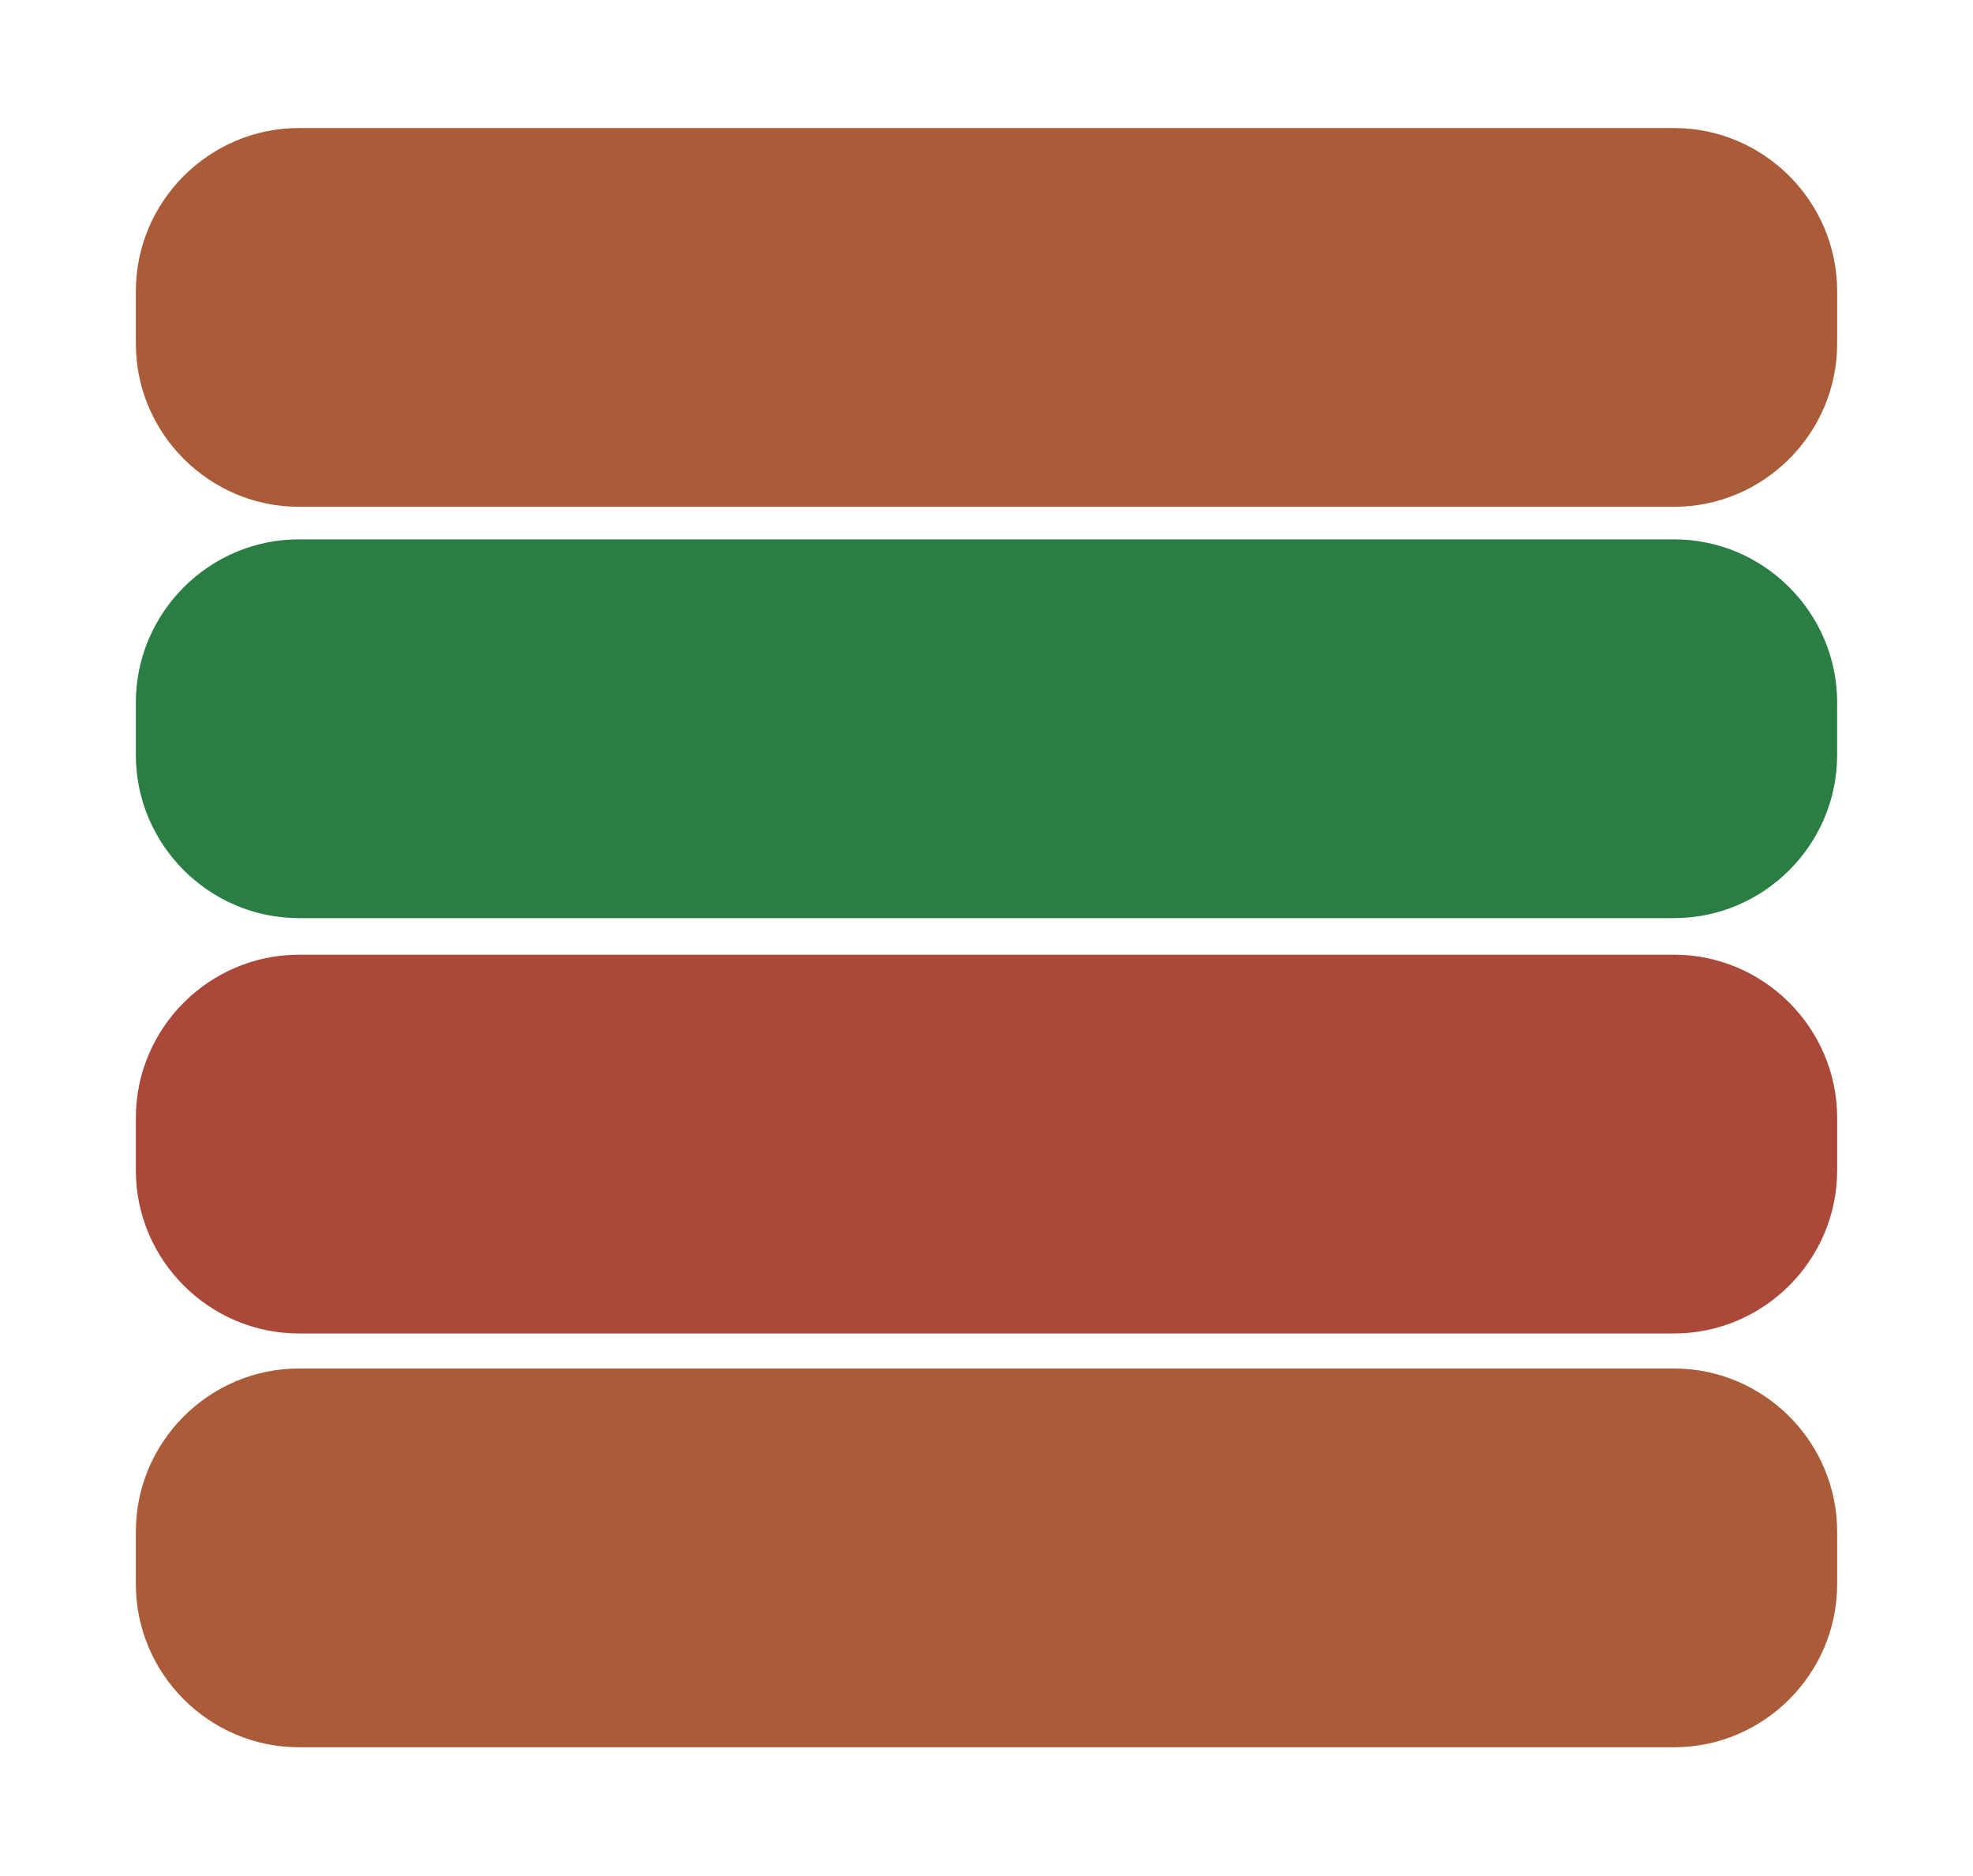
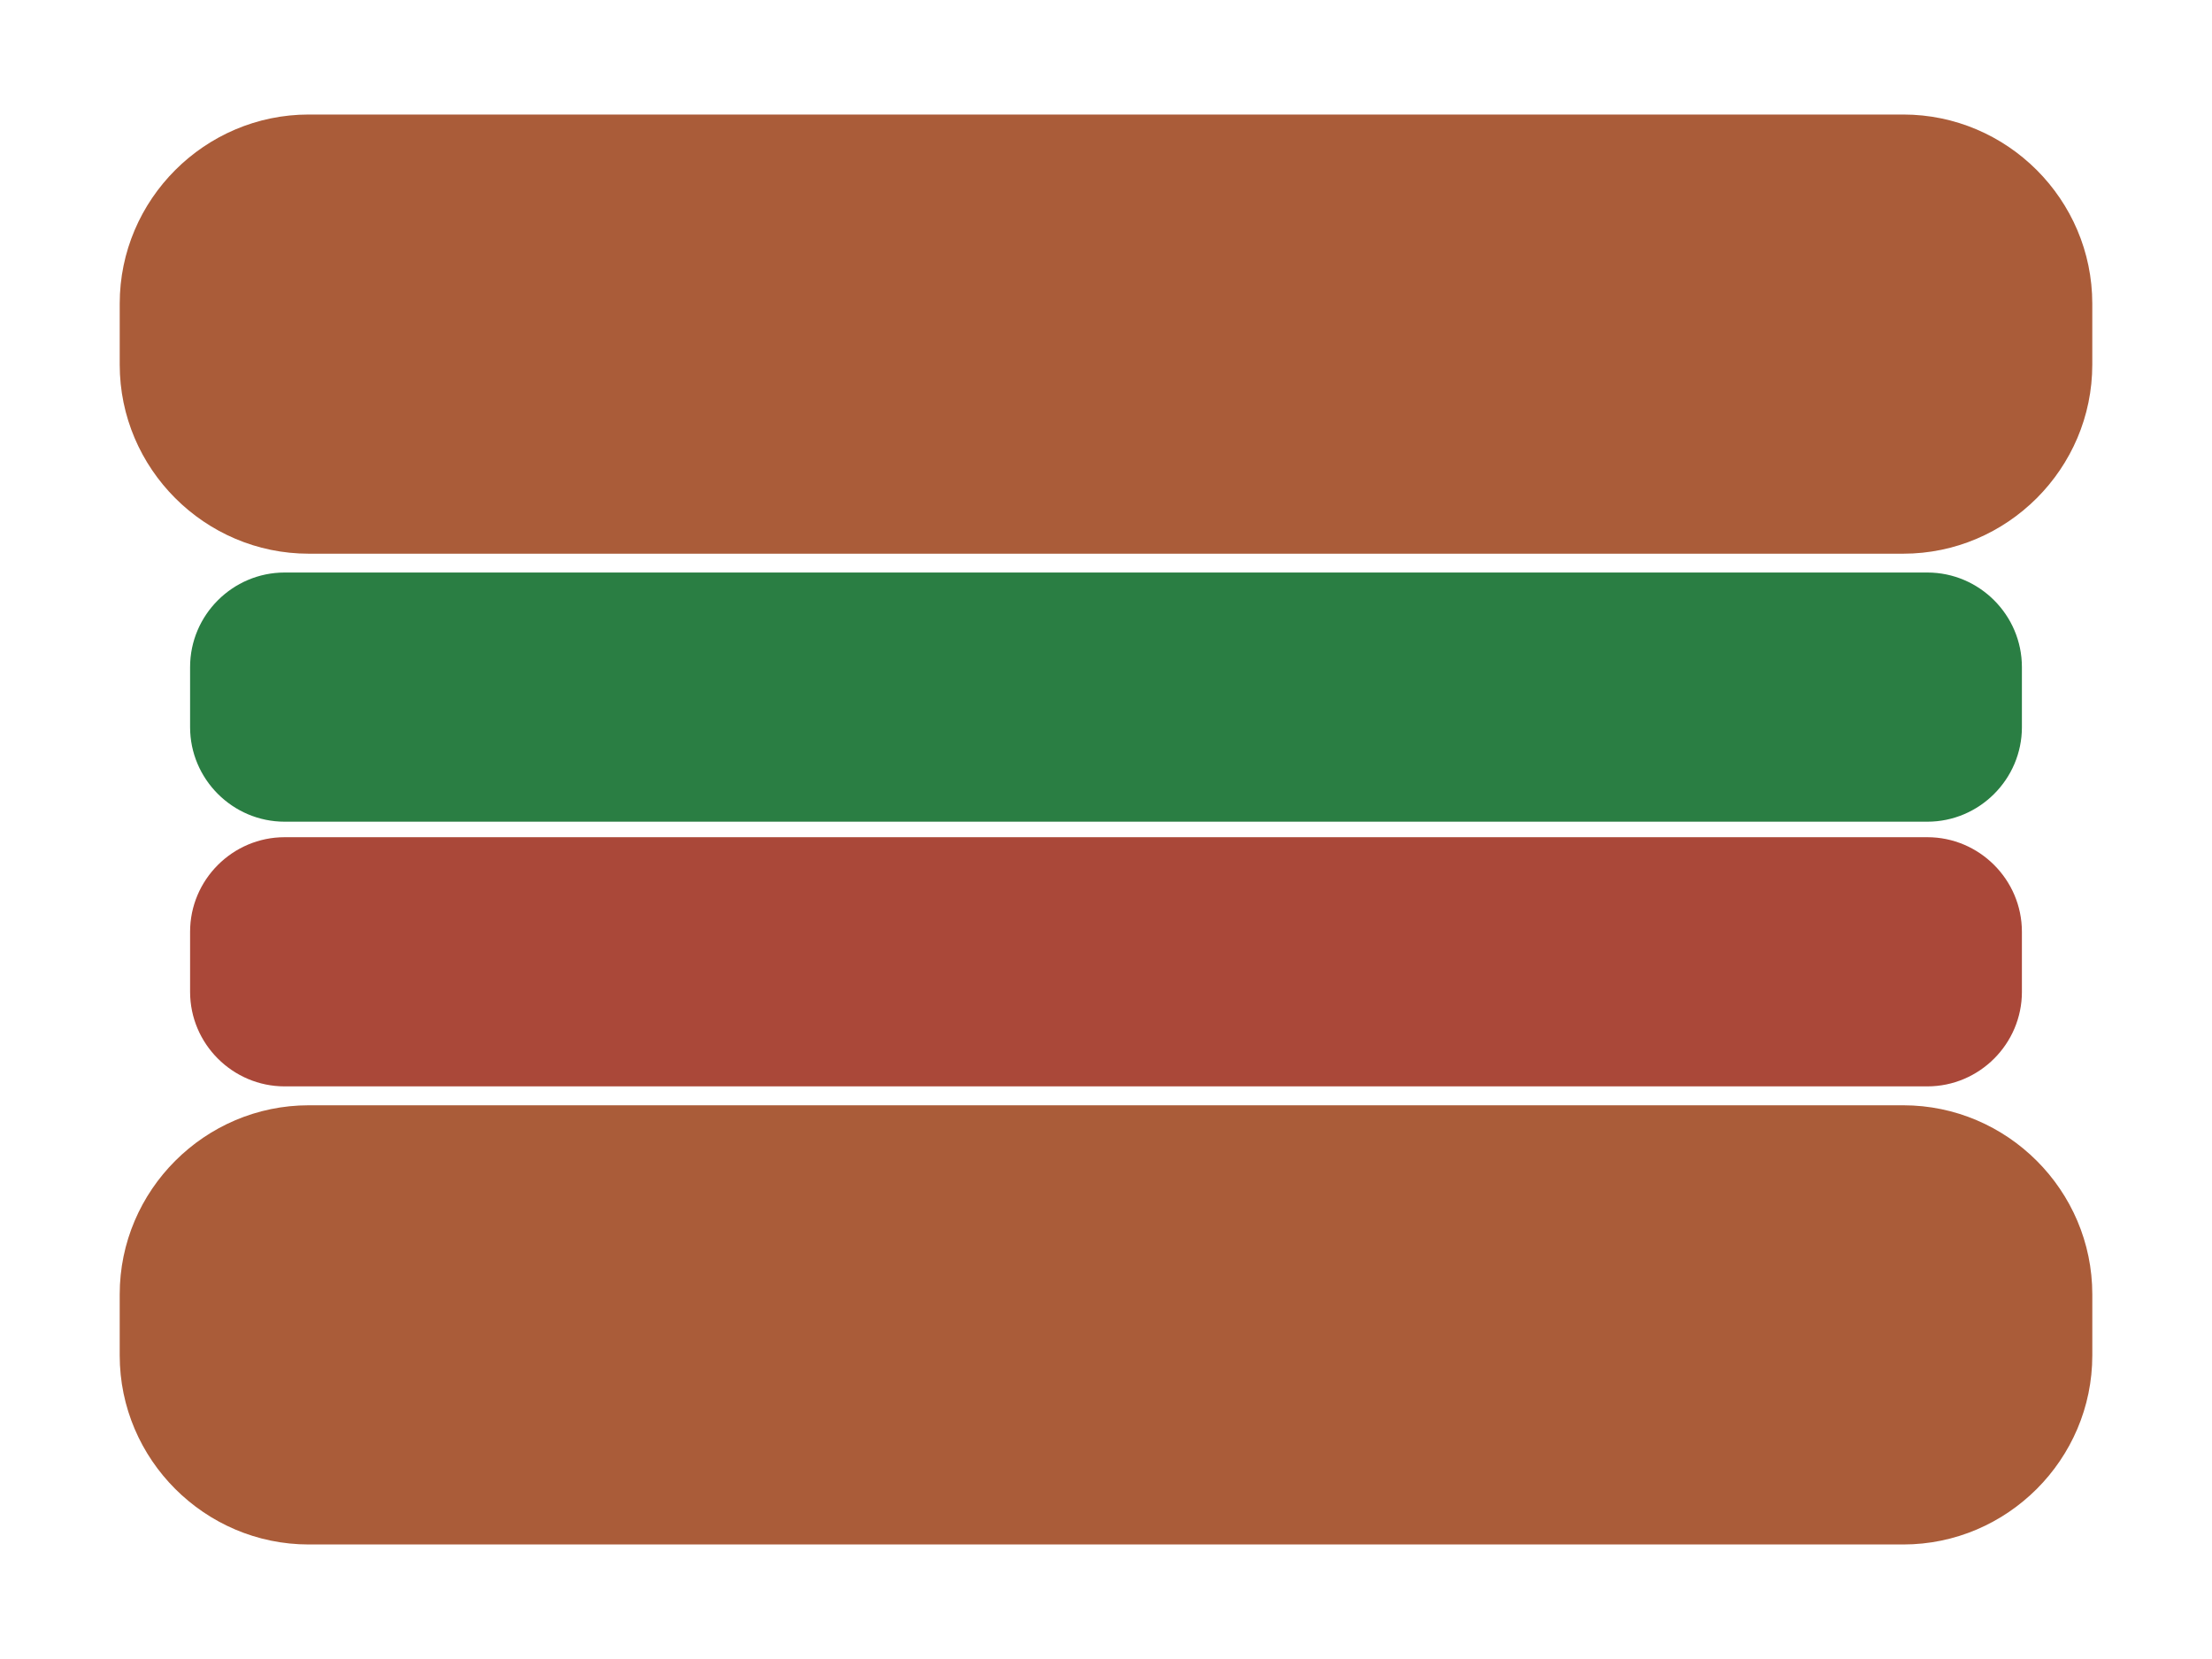
- <svg xmlns="http://www.w3.org/2000/svg" version="1.1" id="Layer_1" x="0px" y="0px" width="30.25px" height="28.75px" viewBox="44.979 43.562 30.25 28.75" enable-background="new 44.979 43.562 30.25 28.75" xml:space="preserve">
+ <svg xmlns="http://www.w3.org/2000/svg" version="1.1" id="Layer_1" x="0px" y="0px" width="234px" height="175.5px" viewBox="0 0 234 175.5" enable-background="new 0 0 234 175.5" xml:space="preserve">
  <g>
    <g>
-       <path fill="#AA5C39" d="M73.146,67.85c0,1.375-1.125,2.5-2.5,2.5H49.562c-1.375,0-2.5-1.125-2.5-2.5v-0.807    c0-1.375,1.125-2.5,2.5-2.5h21.084c1.375,0,2.5,1.125,2.5,2.5V67.85z" />
+       <path fill="#AA5C39" d="M221.338,143.385c0,11-9,20-20,20H32.663c-11,0-20-9-20-20v-6.461c0-11,9-20,20-20h168.675    c11,0,20,9,20,20V143.385z" />
    </g>
    <g>
-       <path fill="#AA5C39" d="M73.146,48.832c0,1.375-1.125,2.5-2.5,2.5H49.562c-1.375,0-2.5-1.125-2.5-2.5v-0.807    c0-1.375,1.125-2.5,2.5-2.5h21.084c1.375,0,2.5,1.125,2.5,2.5V48.832z" />
+       <path fill="#AA5C39" d="M221.336,38.574c0,11-9,20-20,20H32.664c-11,0-20-9-20-20v-6.459c0-11,9-20,20-20h168.672c11,0,20,9,20,20    V38.574z" />
    </g>
    <g>
-       <path fill="#2A7E43" d="M73.146,55.138c0,1.375-1.125,2.5-2.5,2.5H49.562c-1.375,0-2.5-1.125-2.5-2.5v-0.807    c0-1.375,1.125-2.5,2.5-2.5h21.084c1.375,0,2.5,1.125,2.5,2.5V55.138z" />
+       <path fill="#2A7E43" d="M213.891,76.924c0,5.5-4.5,10-10,10H30.109c-5.5,0-10-4.5-10-10v-6.359c0-5.5,4.5-10,10-10h173.781    c5.5,0,10,4.5,10,10V76.924z" />
    </g>
    <g>
-       <path fill="#AA4839" d="M73.146,61.506c0,1.375-1.125,2.5-2.5,2.5H49.562c-1.375,0-2.5-1.125-2.5-2.5v-0.807    c0-1.375,1.125-2.5,2.5-2.5h21.084c1.375,0,2.5,1.125,2.5,2.5V61.506z" />
+       <path fill="#AA4839" d="M213.891,104.924c0,5.5-4.5,10-10,10H30.109c-5.5,0-10-4.5-10-10v-6.359c0-5.5,4.5-10,10-10h173.781    c5.5,0,10,4.5,10,10V104.924z" />
    </g>
  </g>
</svg>
